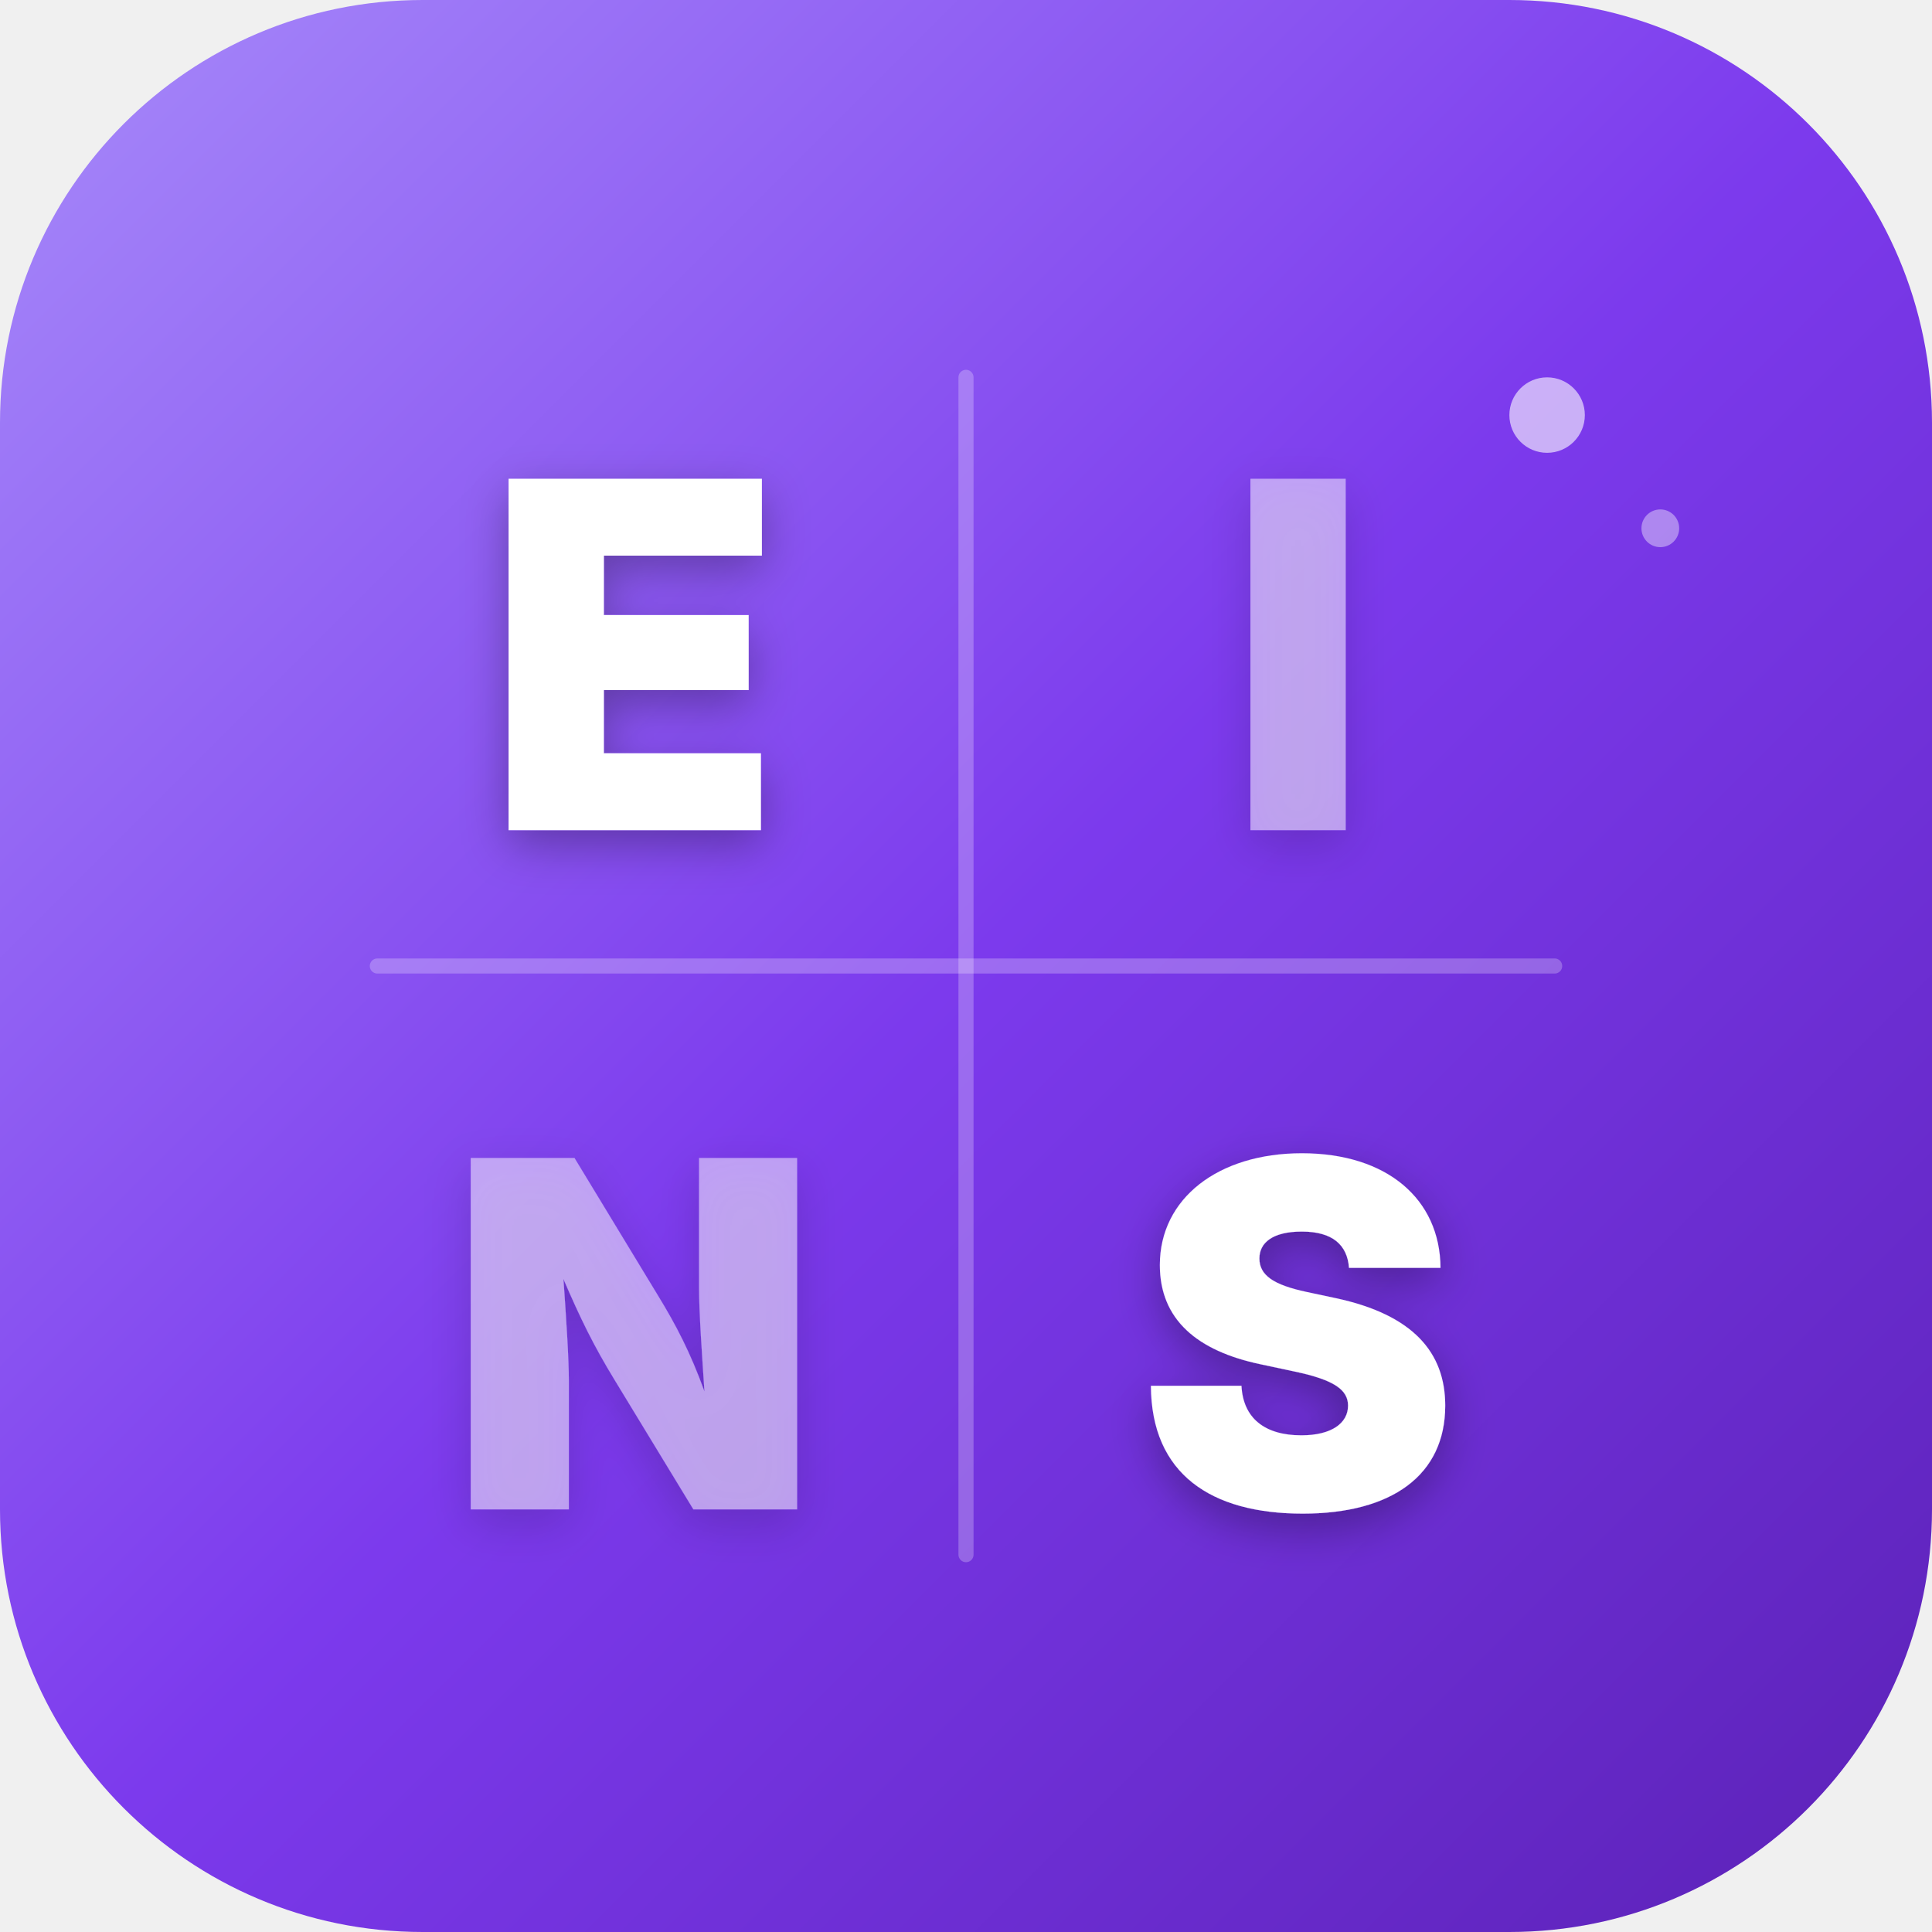
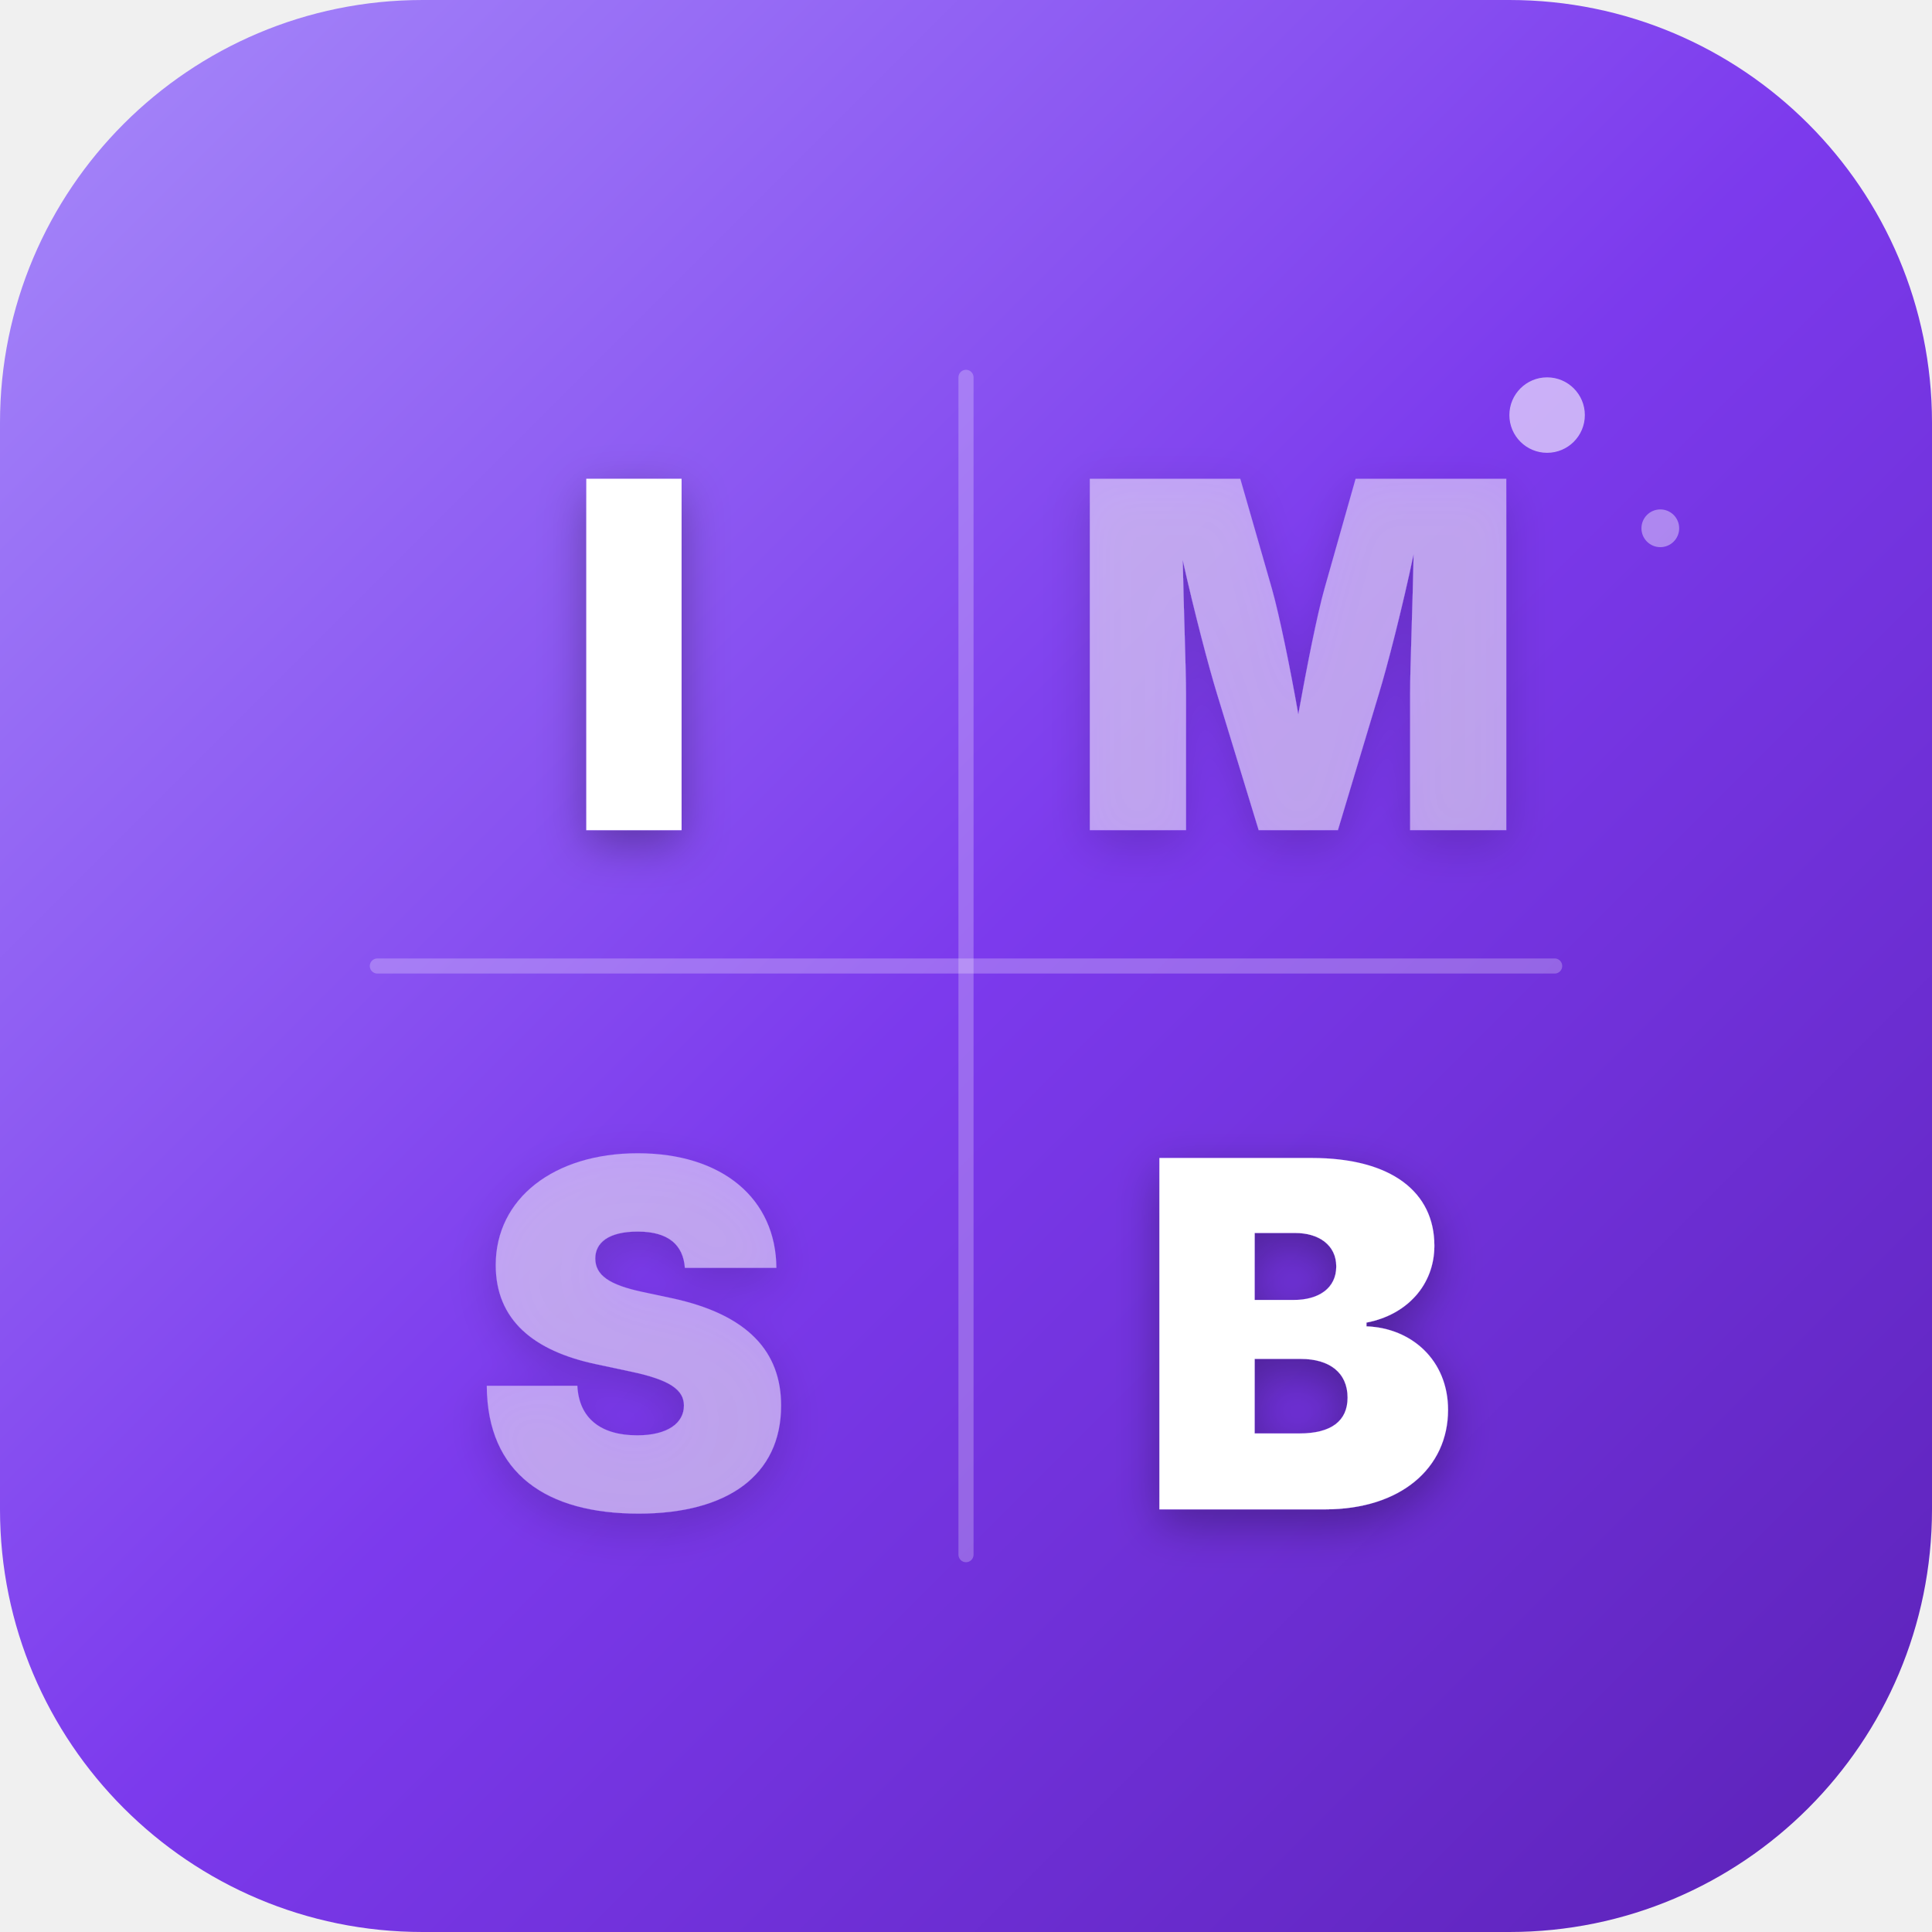
<svg xmlns="http://www.w3.org/2000/svg" width="512" height="512" viewBox="0 0 512 512">
  <defs>
    <linearGradient id="bg" x1="0%" y1="0%" x2="100%" y2="100%">
      <stop offset="0%" stop-color="#a78bfa" />
      <stop offset="50%" stop-color="#7c3aed" />
      <stop offset="100%" stop-color="#5b21b6" />
    </linearGradient>
    <filter id="shadow" x="-20%" y="-20%" width="140%" height="140%">
      <feGaussianBlur in="SourceAlpha" stdDeviation="6" />
      <feOffset dx="0" dy="4" result="offsetblur" />
      <feComponentTransfer>
        <feFuncA type="linear" slope="0.3" />
      </feComponentTransfer>
      <feMerge>
        <feMergeNode />
        <feMergeNode in="SourceGraphic" />
      </feMerge>
    </filter>
  </defs>
  <rect width="512" height="512" rx="112" fill="url(#bg)" />
  <circle cx="410" cy="110" r="10" fill="#ffffff" opacity="0.6" />
  <circle cx="440" cy="140" r="5" fill="#ffffff" opacity="0.4" />
  <g font-family="-apple-system, BlinkMacSystemFont, 'Segoe UI', sans-serif" font-weight="900" text-anchor="middle" fill="#ffffff" filter="url(#shadow)">
-     <text x="168" y="220" font-size="128">E</text>
-     <text x="344" y="220" font-size="128" opacity="0.5">I</text>
-     <text x="168" y="400" font-size="128" opacity="0.5">N</text>
-     <text x="344" y="400" font-size="128">S</text>
+     <text x="168" y="220" font-size="128">I</text>
+     <text x="344" y="220" font-size="128" opacity="0.5">M</text>
+     <text x="168" y="400" font-size="128" opacity="0.5">S</text>
+     <text x="344" y="400" font-size="128">B</text>
  </g>
  <line x1="256" y1="100" x2="256" y2="412" stroke="#ffffff" stroke-width="4" opacity="0.25" stroke-linecap="round" />
  <line x1="100" y1="256" x2="412" y2="256" stroke="#ffffff" stroke-width="4" opacity="0.25" stroke-linecap="round" />
</svg>
